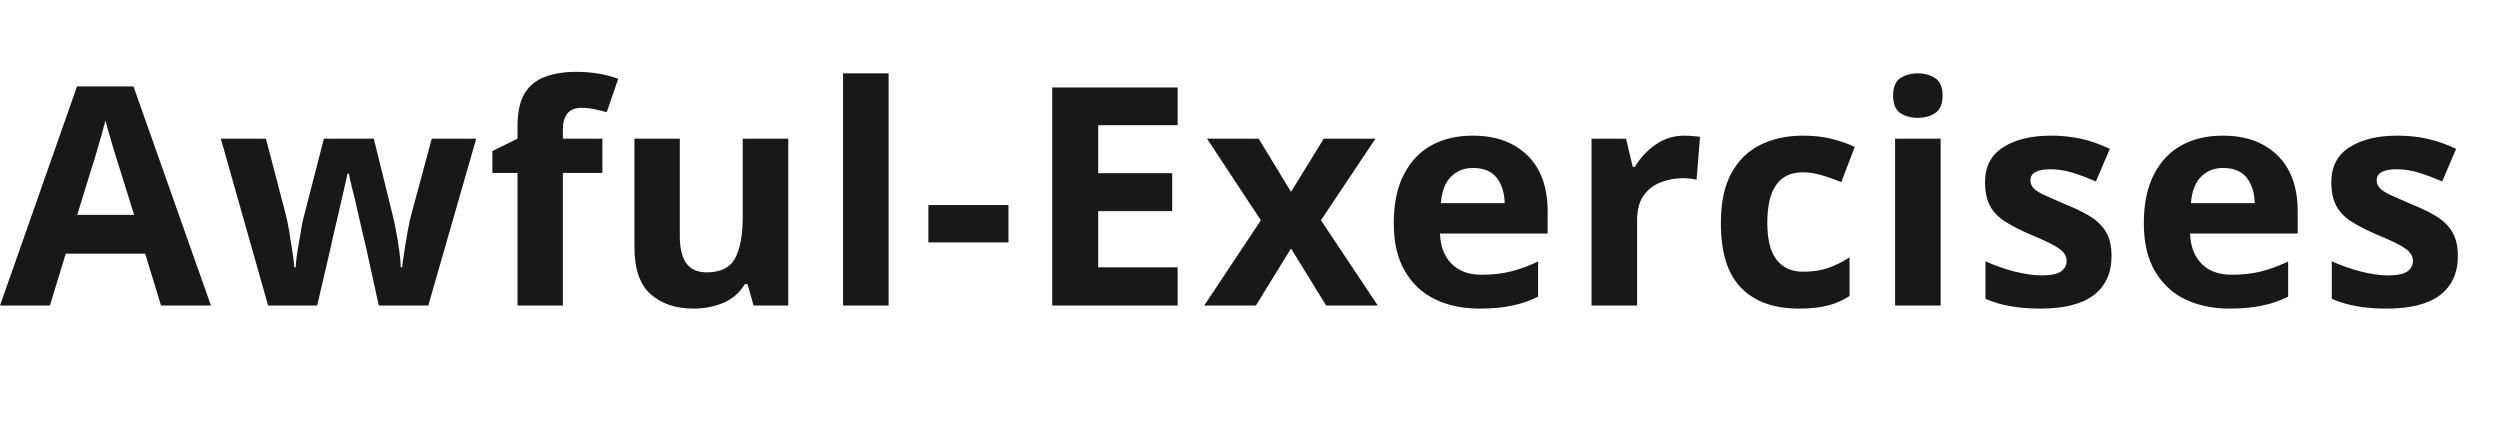
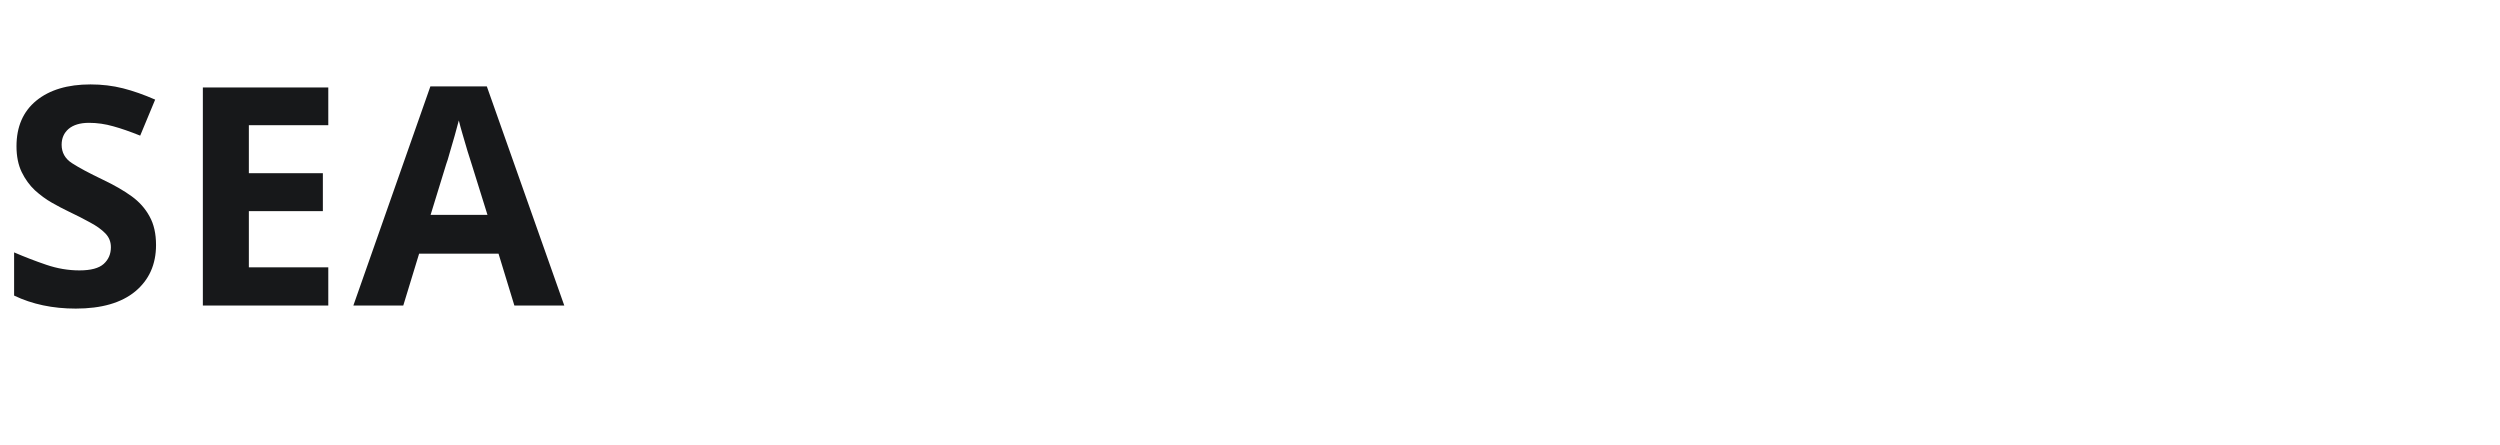
<svg xmlns="http://www.w3.org/2000/svg" width="180" height="32" viewBox="0 0 180 32" fill="none">
-   <text x="0" y="22" font-family="Space Grotesk, Manrope, sans-serif" font-size="22" font-weight="600" letter-spacing="0.5" fill="#17181A">Awful-Exercises</text>
+   <text x="0" y="22" font-family="Space Grotesk, Manrope, sans-serif" font-size="22" font-weight="600" letter-spacing="0.5" fill="#17181A">SEA</text>
</svg>
